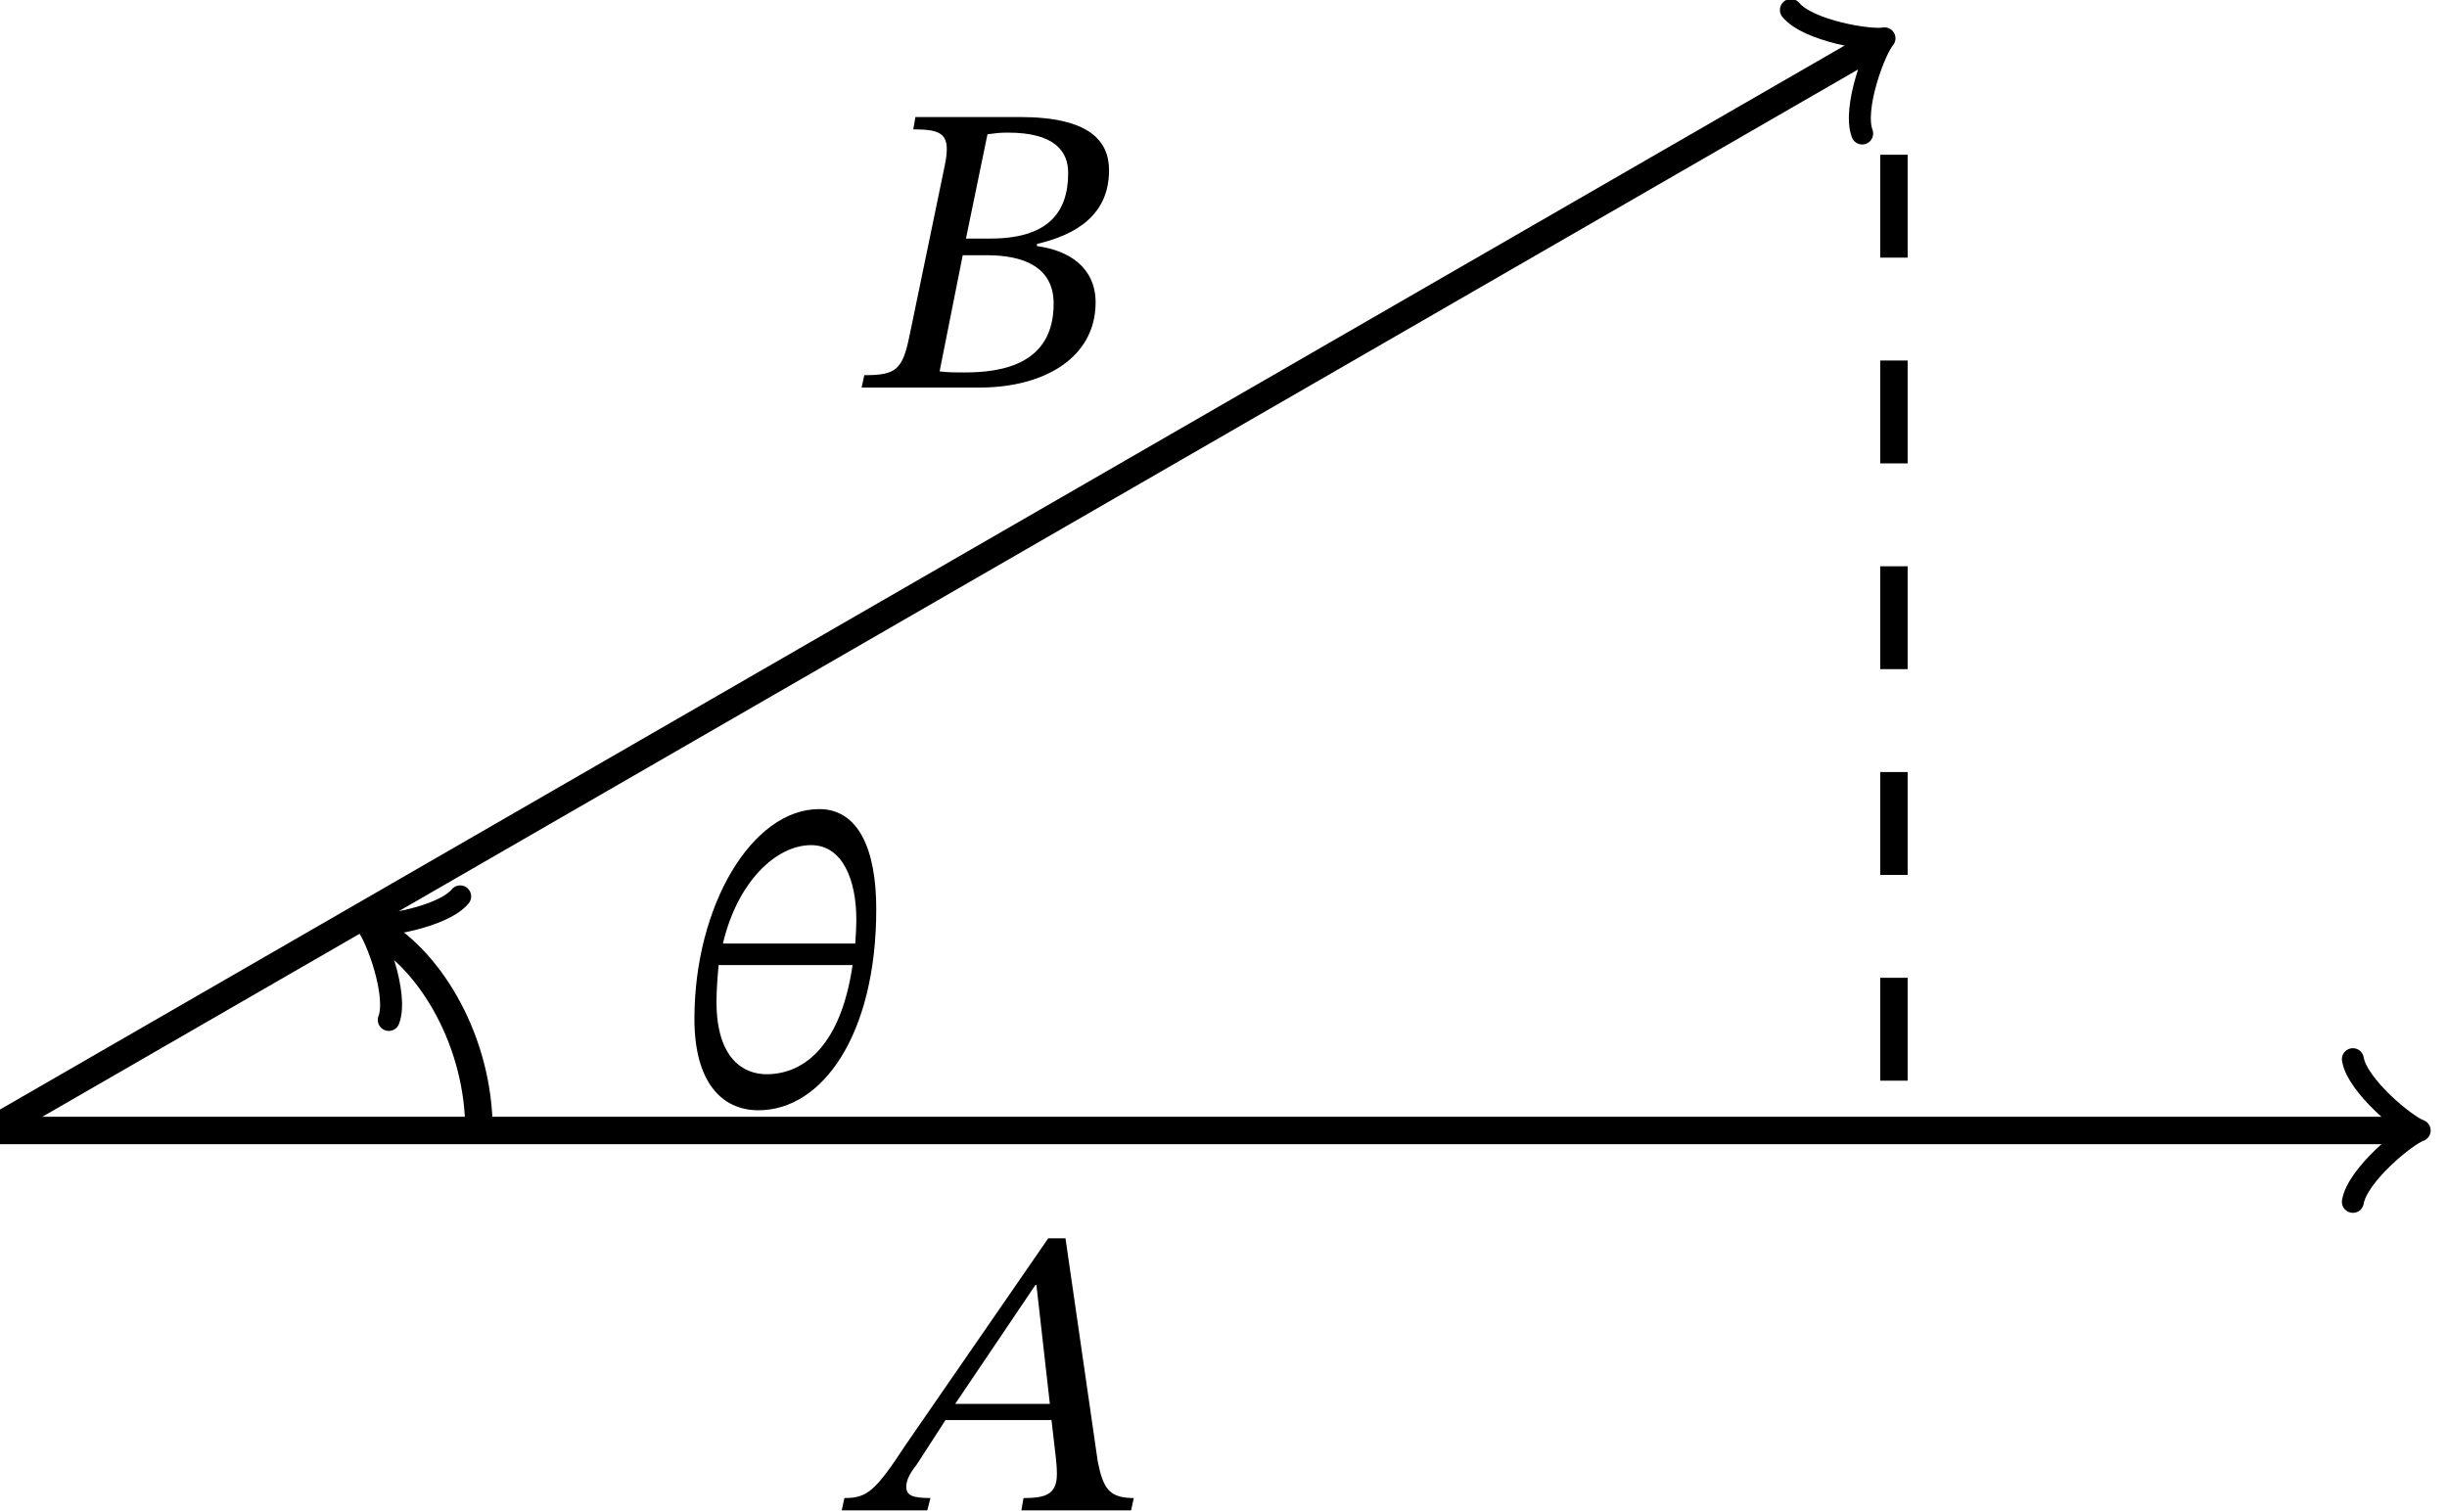
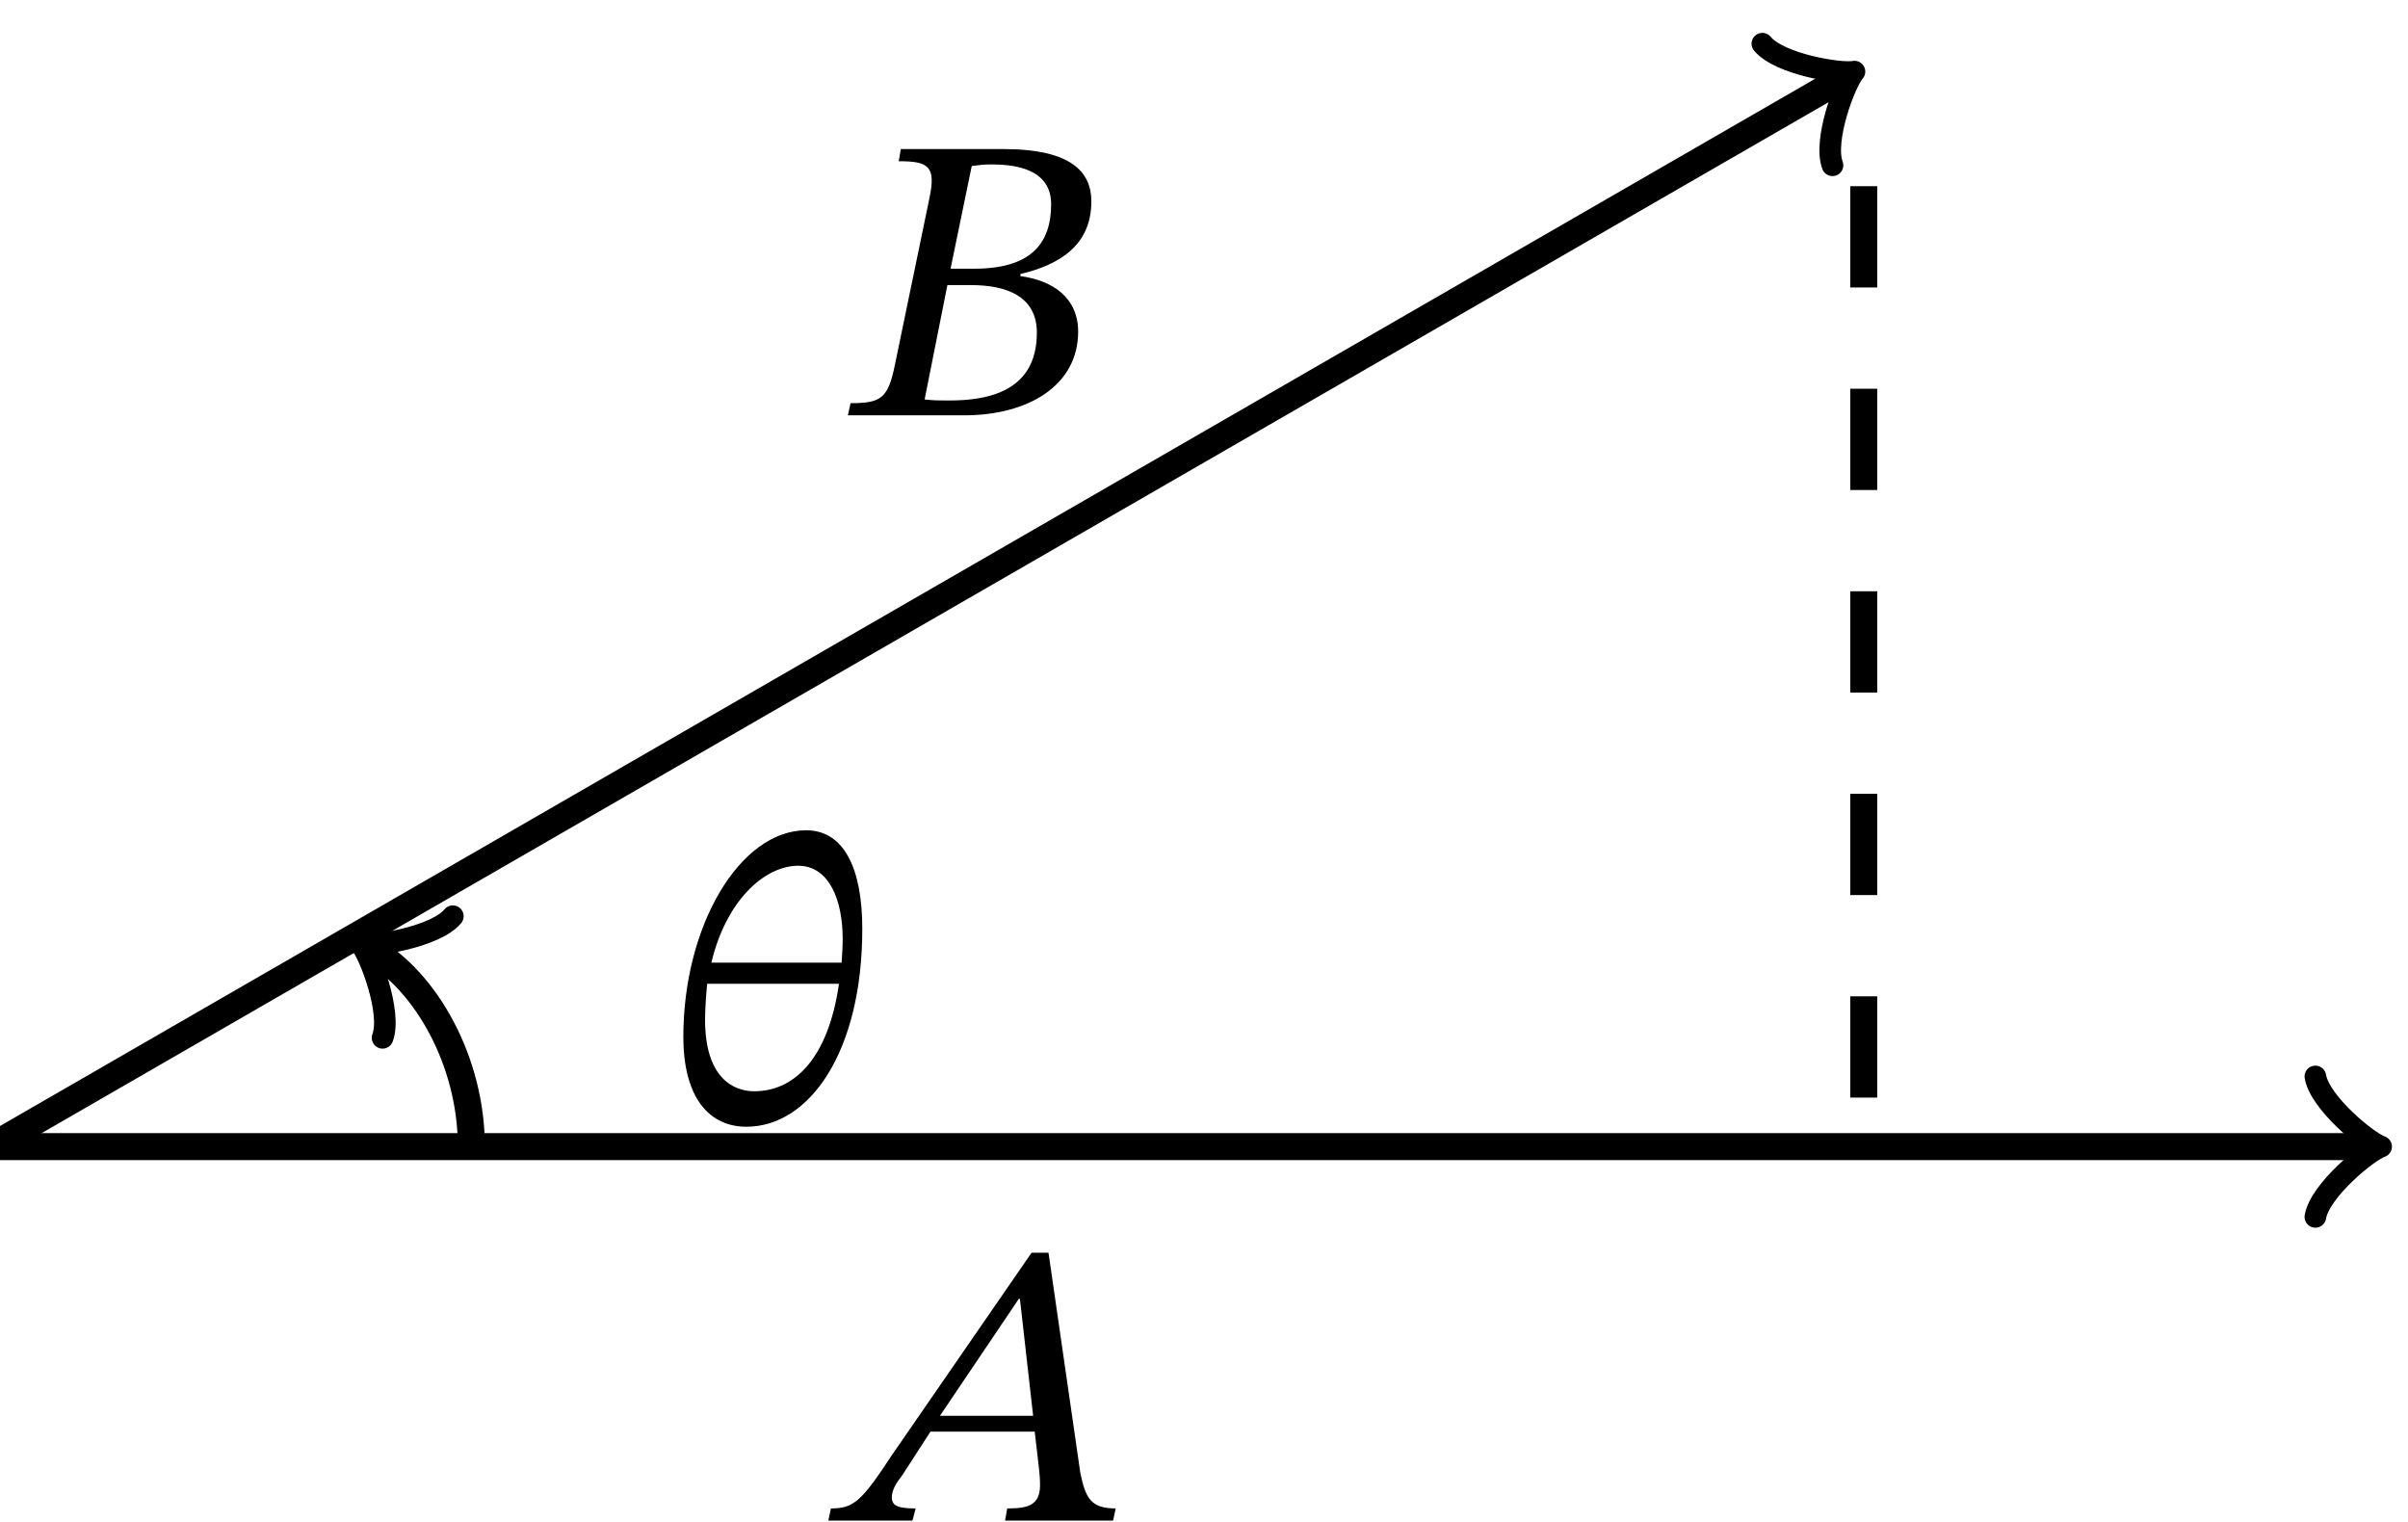
- <svg xmlns="http://www.w3.org/2000/svg" xmlns:xlink="http://www.w3.org/1999/xlink" width="71.082" height="43.92" viewBox="0 0 71.082 43.92">
+ <svg xmlns="http://www.w3.org/2000/svg" xmlns:xlink="http://www.w3.org/1999/xlink" width="71.082" height="44.92" viewBox="0 0 71.082 44.92">
  <defs>
    <g>
      <g id="glyph-0-0">
        <path d="M 7.109 2.016 L 7.109 -9.391 L 0.125 -9.391 L 0.125 2.016 Z M 6.484 1.391 L 0.734 1.391 L 0.734 -8.781 L 6.484 -8.781 Z M 3.828 -2.031 L 3.828 -2.219 C 3.828 -3.531 5.75 -4.453 5.75 -6.219 C 5.75 -7.453 4.703 -8 3.531 -8 C 2.328 -8 1.5 -7.312 1.5 -6.344 C 1.5 -5.781 1.734 -5.516 2.109 -5.516 C 2.406 -5.516 2.656 -5.672 2.656 -6.031 C 2.656 -6.484 2.406 -6.5 2.406 -6.891 C 2.406 -7.266 2.719 -7.547 3.438 -7.547 C 4.203 -7.547 4.672 -7.125 4.672 -6.188 C 4.672 -4.344 3.344 -3.891 3.344 -2.344 L 3.344 -2.031 Z M 4.281 -0.578 C 4.281 -0.938 4.031 -1.281 3.609 -1.281 C 3.172 -1.281 2.906 -0.953 2.906 -0.578 C 2.906 -0.172 3.125 0.094 3.594 0.094 C 4.031 0.094 4.281 -0.188 4.281 -0.578 Z M 4.281 -0.578 " />
      </g>
      <g id="glyph-0-1">
        <path d="M 4.938 -4.172 C 6.078 -4.438 7.031 -5.016 7.031 -6.312 C 7.031 -7.172 6.453 -7.859 4.438 -7.859 L 1.406 -7.859 L 1.344 -7.5 C 2.219 -7.5 2.453 -7.359 2.25 -6.406 L 1.234 -1.5 C 1.031 -0.5 0.828 -0.359 -0.078 -0.359 L -0.156 0 L 3.281 0 C 5.156 0 6.641 -0.875 6.641 -2.469 C 6.641 -3.484 5.875 -3.984 4.938 -4.109 Z M 2.781 -3.844 L 3.484 -3.844 C 4.5 -3.844 5.422 -3.531 5.422 -2.438 C 5.422 -0.672 3.922 -0.438 2.828 -0.438 C 2.531 -0.438 2.375 -0.438 2.109 -0.469 Z M 2.875 -4.328 L 3.5 -7.359 C 3.75 -7.391 3.859 -7.406 4.094 -7.406 C 5.438 -7.406 5.844 -6.875 5.844 -6.234 C 5.844 -5.047 5.219 -4.328 3.578 -4.328 Z M 2.875 -4.328 " />
      </g>
      <g id="glyph-0-2">
        <path d="M 7.672 0 L 7.75 -0.359 C 7.031 -0.359 6.859 -0.641 6.703 -1.422 L 5.766 -7.906 L 5.266 -7.906 L 1.125 -1.906 C 0.234 -0.547 0 -0.359 -0.656 -0.359 L -0.734 0 L 1.75 0 L 1.844 -0.359 C 1.312 -0.359 1.141 -0.438 1.141 -0.688 C 1.141 -0.906 1.281 -1.125 1.453 -1.344 L 2.281 -2.625 L 5.359 -2.625 L 5.484 -1.547 C 5.5 -1.406 5.516 -1.234 5.516 -1.047 C 5.516 -0.438 5.141 -0.359 4.547 -0.359 L 4.484 0 Z M 5.312 -3.094 L 2.562 -3.094 L 4.891 -6.547 L 4.922 -6.547 Z M 5.312 -3.094 " />
      </g>
      <g id="glyph-0-3">
        <path d="M 5.938 -5.672 C 5.938 -7.406 5.422 -8.578 4.281 -8.578 C 2.328 -8.578 0.656 -5.766 0.656 -2.484 C 0.656 -0.641 1.453 0.172 2.516 0.172 C 4.375 0.172 5.938 -2.031 5.938 -5.672 Z M 2.75 -0.875 C 2.109 -0.875 1.297 -1.297 1.297 -2.984 C 1.297 -3.297 1.328 -3.734 1.359 -4.047 L 5.25 -4.047 C 4.922 -1.781 3.891 -0.875 2.75 -0.875 Z M 4.047 -7.531 C 4.969 -7.531 5.359 -6.5 5.359 -5.375 C 5.359 -5.156 5.344 -4.906 5.328 -4.672 L 1.484 -4.672 C 1.906 -6.469 3.031 -7.531 4.047 -7.531 Z M 4.047 -7.531 " />
      </g>
    </g>
    <clipPath id="clip-0">
-       <path clip-rule="nonzero" d="M 0 32 L 70.621 32 L 70.621 34 L 0 34 Z M 0 32 " />
+       <path clip-rule="nonzero" d="M 0 33 L 70.621 33 L 70.621 35 L 0 35 Z M 0 33 " />
    </clipPath>
    <clipPath id="clip-1">
-       <path clip-rule="nonzero" d="M 68 30 L 70.621 30 L 70.621 36 L 68 36 Z M 68 30 " />
+       <path clip-rule="nonzero" d="M 68 31 L 70.621 31 L 70.621 37 L 68 37 Z M 68 31 " />
    </clipPath>
    <clipPath id="clip-2">
-       <path clip-rule="nonzero" d="M 0 0 L 66 0 L 66 43.879 L 0 43.879 Z M 0 0 " />
+       <path clip-rule="nonzero" d="M 0 0 L 66 0 L 66 44.879 L 0 44.879 Z M 0 0 " />
    </clipPath>
    <clipPath id="clip-3">
-       <path clip-rule="nonzero" d="M 0 15 L 26 15 L 26 43.879 L 0 43.879 Z M 0 15 " />
+       <path clip-rule="nonzero" d="M 0 16 L 26 16 L 26 44.879 L 0 44.879 Z M 0 16 " />
    </clipPath>
    <clipPath id="clip-4">
-       <path clip-rule="nonzero" d="M 24 35 L 33 35 L 33 43.879 L 24 43.879 Z M 24 35 " />
+       <path clip-rule="nonzero" d="M 24 36 L 33 36 L 33 44.879 L 24 44.879 Z M 24 36 " />
    </clipPath>
  </defs>
  <g clip-path="url(#clip-0)">
-     <path fill="none" stroke-width="0.797" stroke-linecap="butt" stroke-linejoin="miter" stroke="rgb(0%, 0%, 0%)" stroke-opacity="1" stroke-miterlimit="10" d="M 0.001 0 L 70.161 0 " transform="matrix(1, 0, 0, -1, -0.259, 32.844)" />
+     <path fill="none" stroke-width="0.797" stroke-linecap="butt" stroke-linejoin="miter" stroke="rgb(0%, 0%, 0%)" stroke-opacity="1" stroke-miterlimit="10" d="M 0.001 0 L 70.161 0 " transform="matrix(1, 0, 0, -1, -0.259, 33.844)" />
  </g>
  <g clip-path="url(#clip-1)">
-     <path fill="none" stroke-width="0.638" stroke-linecap="round" stroke-linejoin="round" stroke="rgb(0%, 0%, 0%)" stroke-opacity="1" stroke-miterlimit="10" d="M -1.553 2.071 C -1.424 1.293 0.002 0.129 0.388 0 C 0.002 -0.129 -1.424 -1.297 -1.553 -2.074 " transform="matrix(1, 0, 0, -1, 69.90065, 32.844)" />
+     <path fill="none" stroke-width="0.638" stroke-linecap="round" stroke-linejoin="round" stroke="rgb(0%, 0%, 0%)" stroke-opacity="1" stroke-miterlimit="10" d="M -1.553 2.071 C -1.424 1.293 0.002 0.129 0.388 0 C 0.002 -0.129 -1.424 -1.297 -1.553 -2.074 " transform="matrix(1, 0, 0, -1, 69.90065, 33.844)" />
  </g>
  <g clip-path="url(#clip-2)">
-     <path fill="none" stroke-width="0.797" stroke-linecap="butt" stroke-linejoin="miter" stroke="rgb(0%, 0%, 0%)" stroke-opacity="1" stroke-miterlimit="10" d="M 0.001 0 L 54.665 31.535 " transform="matrix(1, 0, 0, -1, -0.259, 32.844)" />
+     <path fill="none" stroke-width="0.797" stroke-linecap="butt" stroke-linejoin="miter" stroke="rgb(0%, 0%, 0%)" stroke-opacity="1" stroke-miterlimit="10" d="M 0.001 0 L 54.665 31.535 " transform="matrix(1, 0, 0, -1, -0.259, 33.844)" />
  </g>
-   <path fill="none" stroke-width="0.638" stroke-linecap="round" stroke-linejoin="round" stroke="rgb(0%, 0%, 0%)" stroke-opacity="1" stroke-miterlimit="10" d="M -1.554 2.072 C -1.425 1.294 -0 0.129 0.389 -0.001 C 0 -0.128 -1.426 -1.294 -1.554 -2.072 " transform="matrix(0.86617, -0.49971, -0.49971, -0.86617, 54.40448, 1.30733)" />
-   <path fill="none" stroke-width="0.797" stroke-linecap="butt" stroke-linejoin="miter" stroke="rgb(0%, 0%, 0%)" stroke-opacity="1" stroke-dasharray="2.989 2.989" stroke-miterlimit="10" d="M 55.275 28.348 L 55.275 0 " transform="matrix(1, 0, 0, -1, -0.259, 32.844)" />
+   <path fill="none" stroke-width="0.638" stroke-linecap="round" stroke-linejoin="round" stroke="rgb(0%, 0%, 0%)" stroke-opacity="1" stroke-miterlimit="10" d="M -1.554 2.072 C -1.425 1.294 -0 0.129 0.389 -0.001 C 0 -0.128 -1.426 -1.294 -1.554 -2.072 " transform="matrix(0.86617, -0.49971, -0.49971, -0.86617, 54.40448, 2.30733)" />
+   <path fill="none" stroke-width="0.797" stroke-linecap="butt" stroke-linejoin="miter" stroke="rgb(0%, 0%, 0%)" stroke-opacity="1" stroke-dasharray="2.989 2.989" stroke-miterlimit="10" d="M 55.275 28.348 L 55.275 0 " transform="matrix(1, 0, 0, -1, -0.259, 33.844)" />
  <g clip-path="url(#clip-3)">
-     <path fill="none" stroke-width="0.797" stroke-linecap="butt" stroke-linejoin="miter" stroke="rgb(0%, 0%, 0%)" stroke-opacity="1" stroke-miterlimit="10" d="M 14.173 0 C 14.173 2.531 12.822 4.871 11.243 5.785 " transform="matrix(1, 0, 0, -1, -0.259, 32.844)" />
+     <path fill="none" stroke-width="0.797" stroke-linecap="butt" stroke-linejoin="miter" stroke="rgb(0%, 0%, 0%)" stroke-opacity="1" stroke-miterlimit="10" d="M 14.173 0 C 14.173 2.531 12.822 4.871 11.243 5.785 " transform="matrix(1, 0, 0, -1, -0.259, 33.844)" />
  </g>
-   <path fill="none" stroke-width="0.638" stroke-linecap="round" stroke-linejoin="round" stroke="rgb(0%, 0%, 0%)" stroke-opacity="1" stroke-miterlimit="10" d="M -1.554 2.073 C -1.425 1.295 0.001 0.129 0.387 0 C 0.001 -0.128 -1.424 -1.293 -1.556 -2.073 " transform="matrix(-0.86604, -0.49995, -0.49995, 0.86604, 10.98365, 27.0604)" />
+   <path fill="none" stroke-width="0.638" stroke-linecap="round" stroke-linejoin="round" stroke="rgb(0%, 0%, 0%)" stroke-opacity="1" stroke-miterlimit="10" d="M -1.554 2.073 C -1.425 1.295 0.001 0.129 0.387 0 C 0.001 -0.128 -1.424 -1.293 -1.556 -2.073 " transform="matrix(-0.86604, -0.49995, -0.49995, 0.86604, 10.98365, 28.0604)" />
  <g fill="rgb(0%, 0%, 0%)" fill-opacity="1">
-     <use xlink:href="#glyph-0-1" x="25.185" y="11.259" />
+     <use xlink:href="#glyph-0-1" x="25.185" y="12.259" />
  </g>
  <g clip-path="url(#clip-4)">
    <g fill="rgb(0%, 0%, 0%)" fill-opacity="1">
-       <use xlink:href="#glyph-0-2" x="25.185" y="43.882" />
+       <use xlink:href="#glyph-0-2" x="25.185" y="44.882" />
    </g>
  </g>
  <g fill="rgb(0%, 0%, 0%)" fill-opacity="1">
-     <use xlink:href="#glyph-0-3" x="19.516" y="32.085" />
+     <use xlink:href="#glyph-0-3" x="19.516" y="33.085" />
  </g>
</svg>
